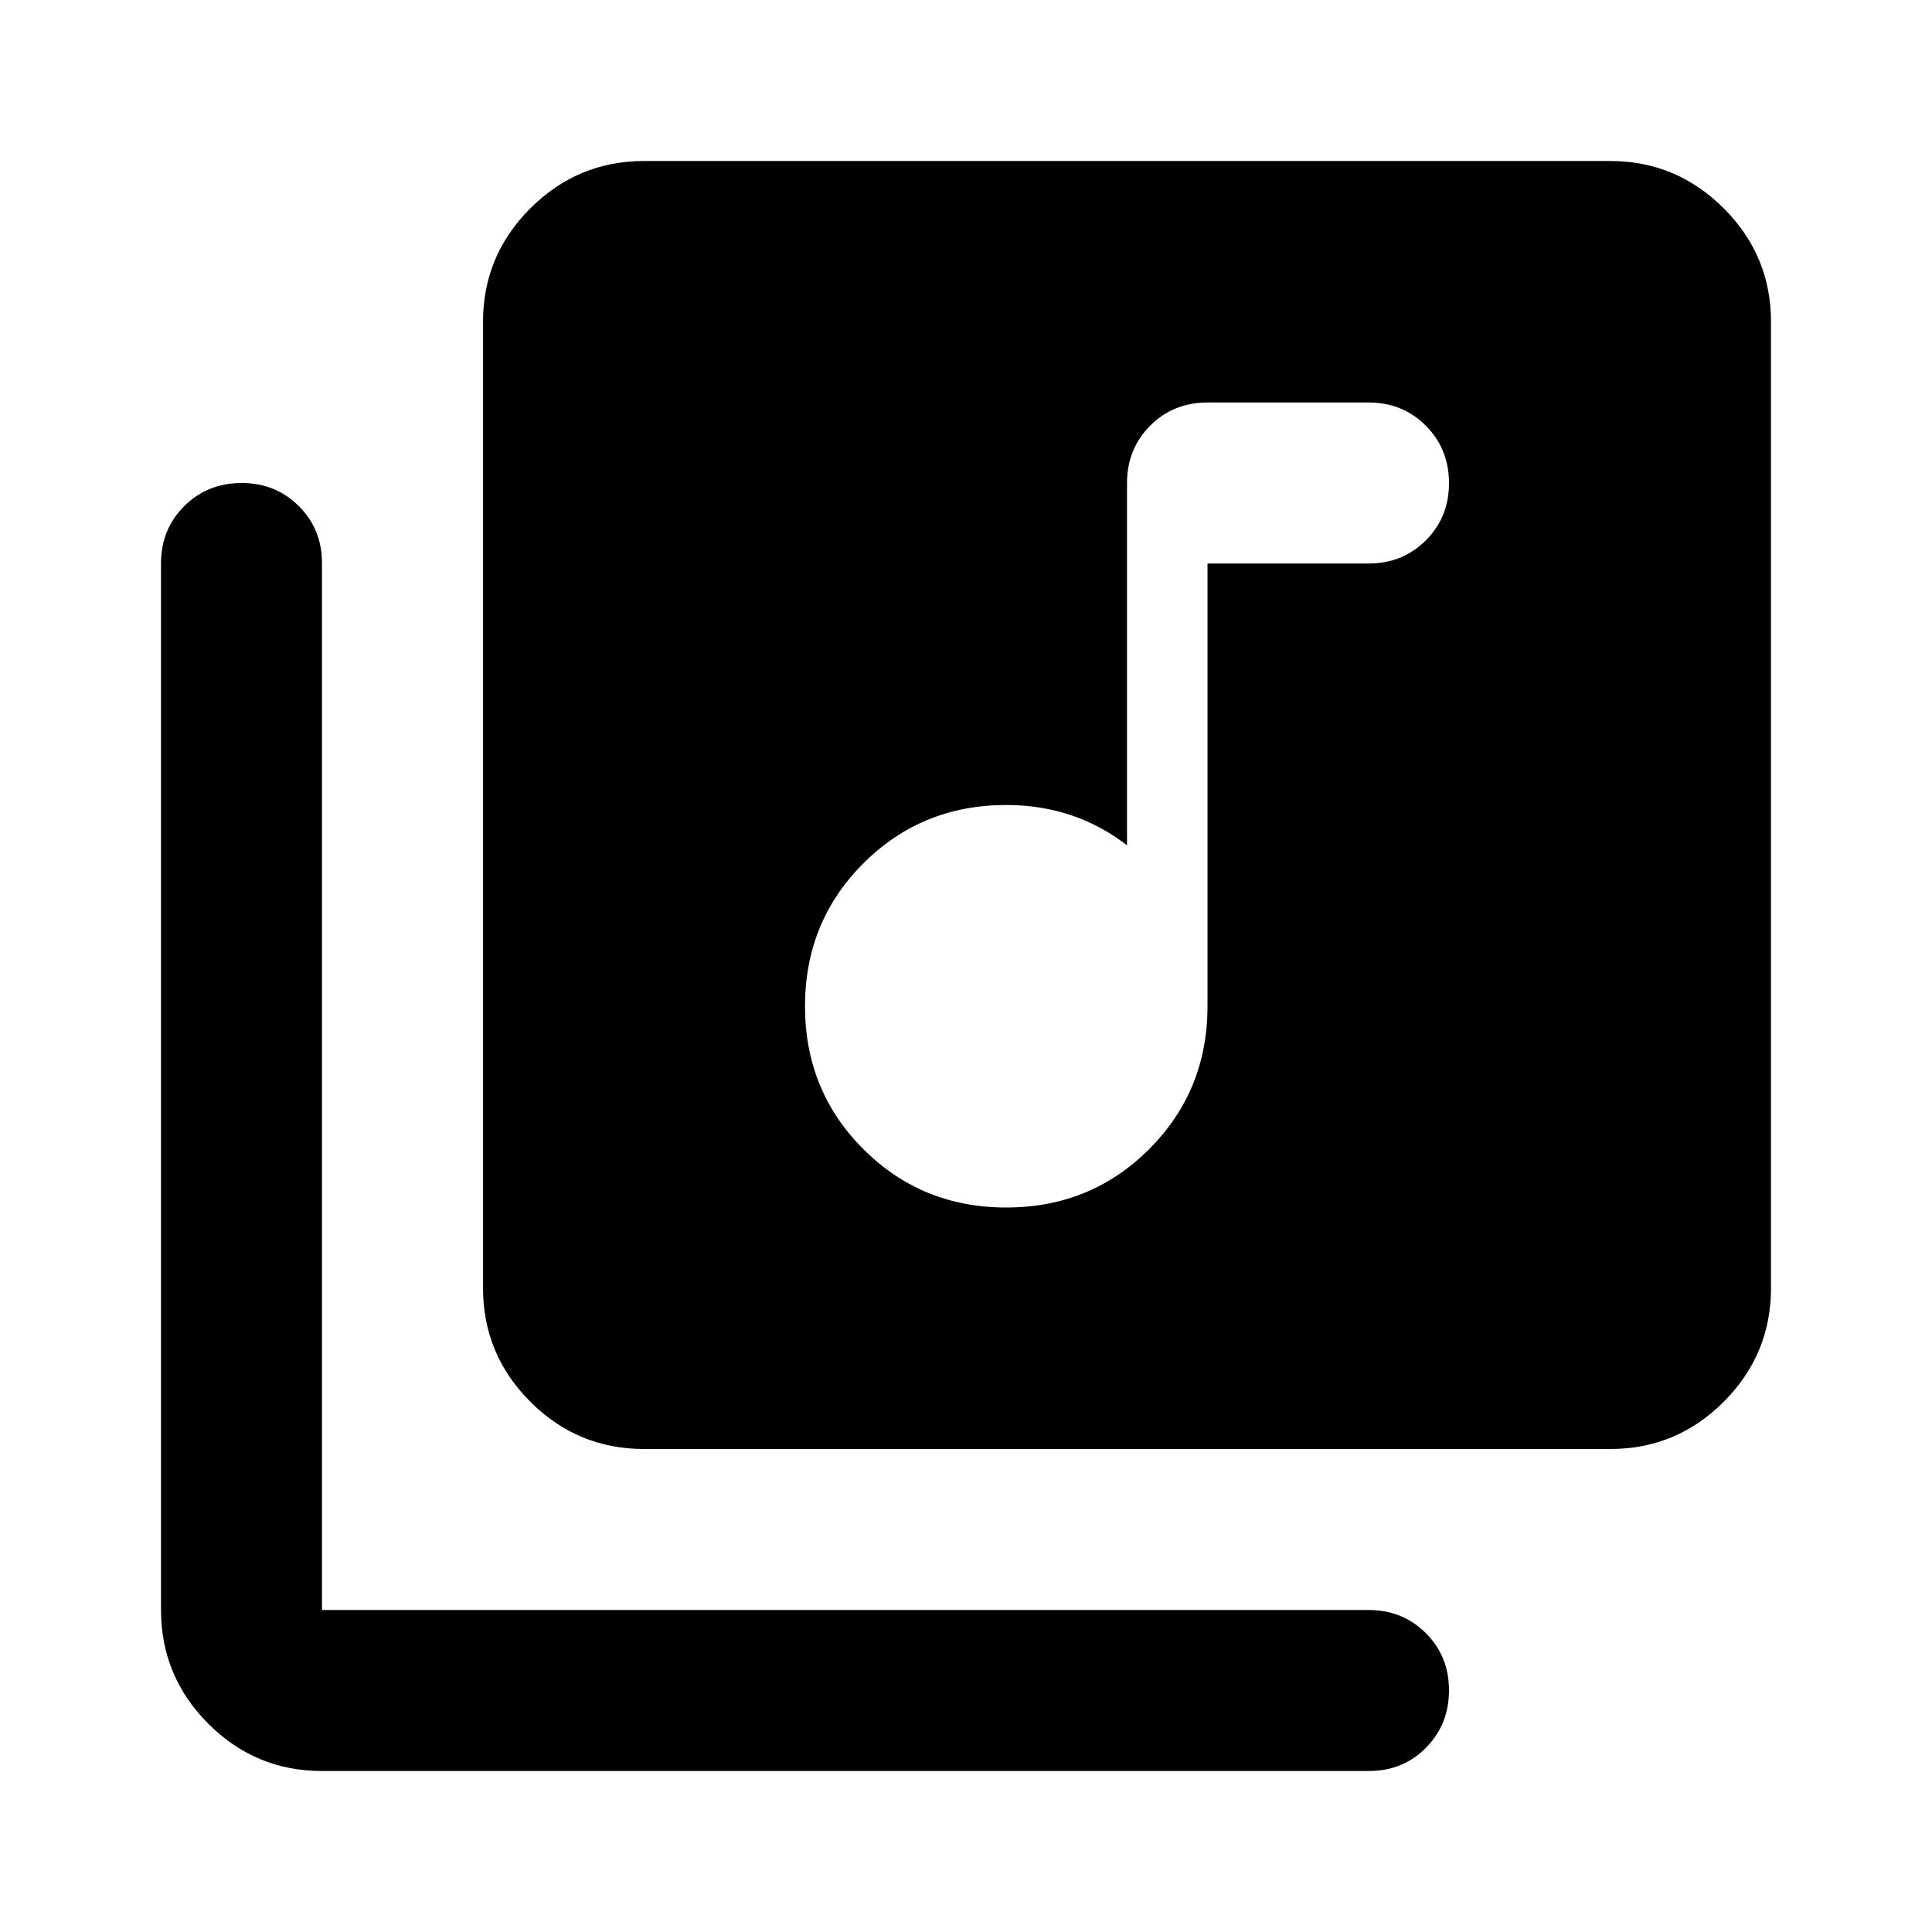
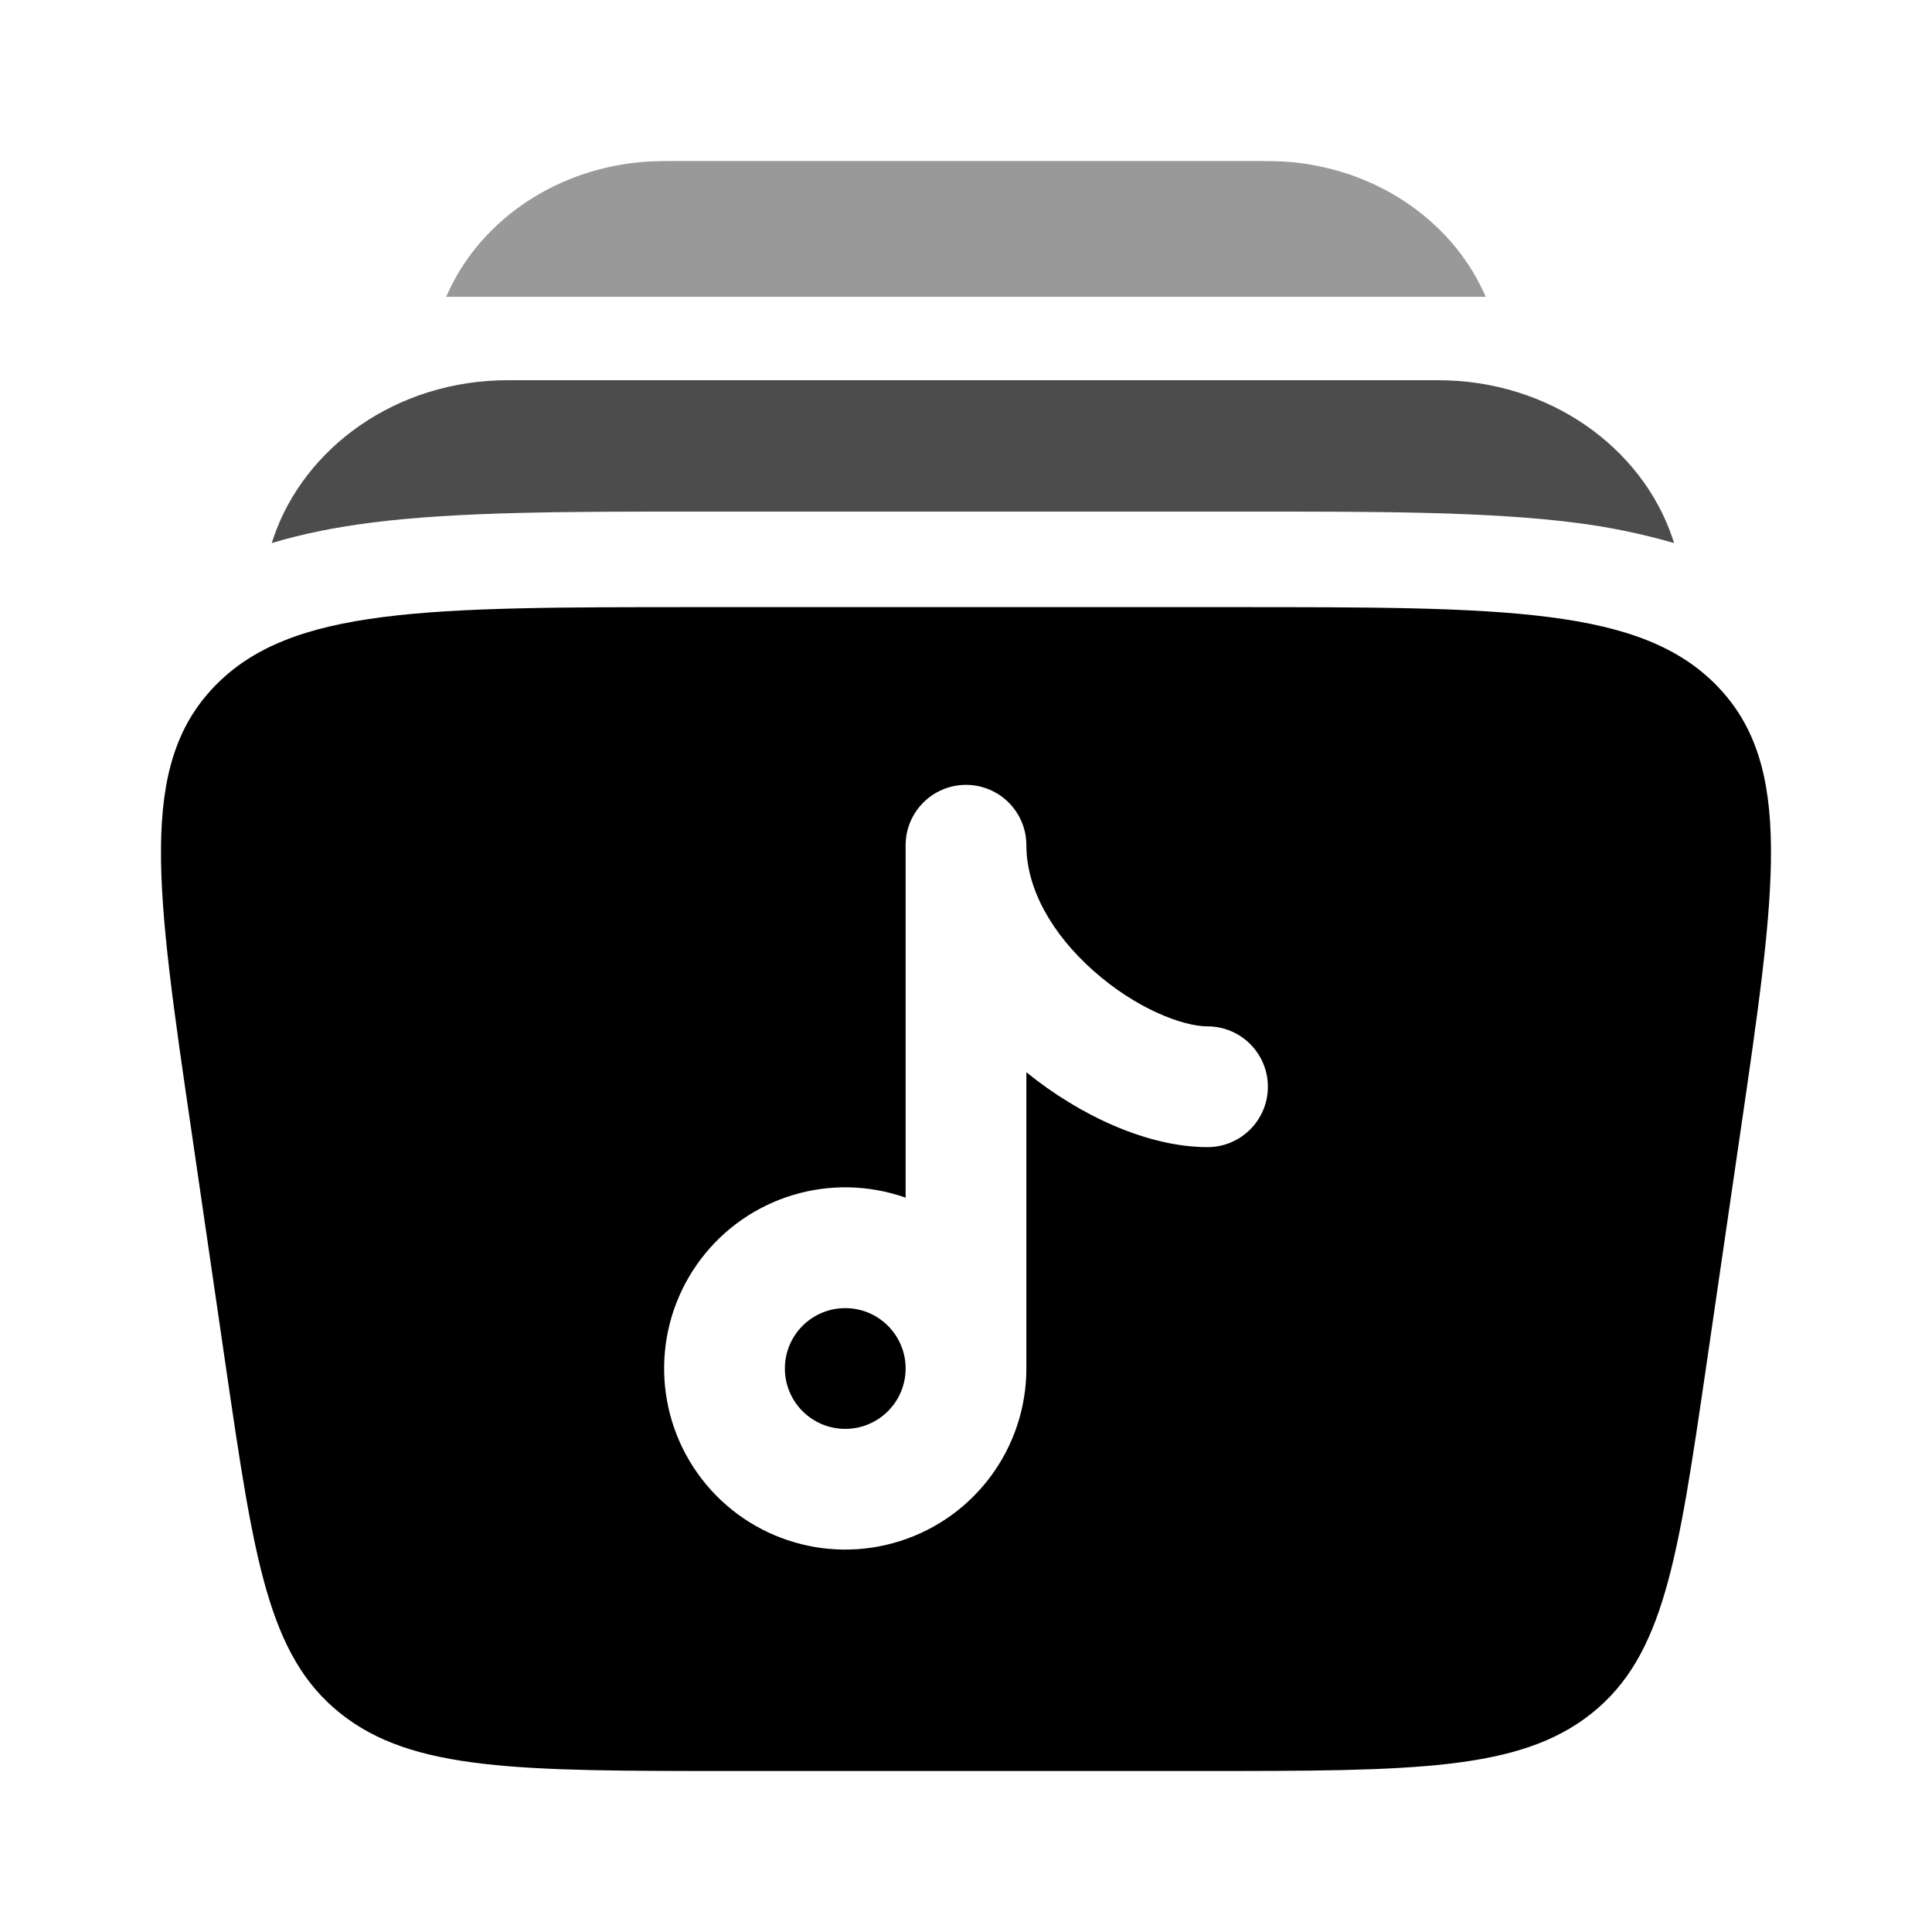
<svg xmlns="http://www.w3.org/2000/svg" width="24" height="24" viewBox="0 0 24 24" fill="currentColor">
-   <path fill="currentColor" d="M12.5 15q1.05 0 1.775-.725T15 12.5V7h2q.425 0 .713-.288T18 6t-.288-.712T17 5h-2q-.425 0-.712.288T14 6v4.5q-.325-.25-.7-.375T12.5 10q-1.05 0-1.775.725T10 12.5t.725 1.775T12.5 15M8 18q-.825 0-1.412-.587T6 16V4q0-.825.588-1.412T8 2h12q.825 0 1.413.588T22 4v12q0 .825-.587 1.413T20 18zm-4 4q-.825 0-1.412-.587T2 20V7q0-.425.288-.712T3 6t.713.288T4 7v13h13q.425 0 .713.288T18 21t-.288.713T17 22z" />
+   <path fill="currentColor" d="M11.25 17a.75.75 0 1 0-1.5 0a.75.75 0 0 0 1.5 0" />
+   <path fill="currentColor" fill-rule="evenodd" d="M8.672 7.542h6.656c3.374 0 5.062 0 6.01.987s.724 2.511.278 5.56l-.422 2.892c-.35 2.391-.525 3.587-1.422 4.303s-2.22.716-4.867.716h-5.81c-2.646 0-3.97 0-4.867-.716s-1.072-1.912-1.422-4.303l-.422-2.892c-.447-3.049-.67-4.573.278-5.56s2.636-.987 6.01-.987M12.75 10.5a.75.75 0 0 0-1.5 0v4.378A2.25 2.25 0 1 0 12.75 17v-3.68c.67.543 1.512.93 2.25.93a.75.75 0 1 0 0-1.5c-.305 0-.886-.219-1.416-.69c-.519-.46-.834-1.021-.834-1.56" clip-rule="evenodd" />
+   <path fill="currentColor" d="M8.51 2h6.98c.232 0 .41 0 .566.015c1.108.109 2.015.775 2.4 1.672H5.543c.384-.897 1.291-1.563 2.399-1.672C8.099 2 8.277 2 8.51 2" opacity=".4" />
+   <path fill="currentColor" d="M6.31 4.723c-1.39 0-2.53.84-2.911 1.953l-.023.07c.398-.12.812-.199 1.232-.253c1.08-.138 2.446-.138 4.032-.138h6.892c1.586 0 2.951 0 4.032.138a8 8 0 0 1 1.232.253l-.023-.07c-.38-1.114-1.521-1.953-2.912-1.953z" opacity=".7" />
</svg>
